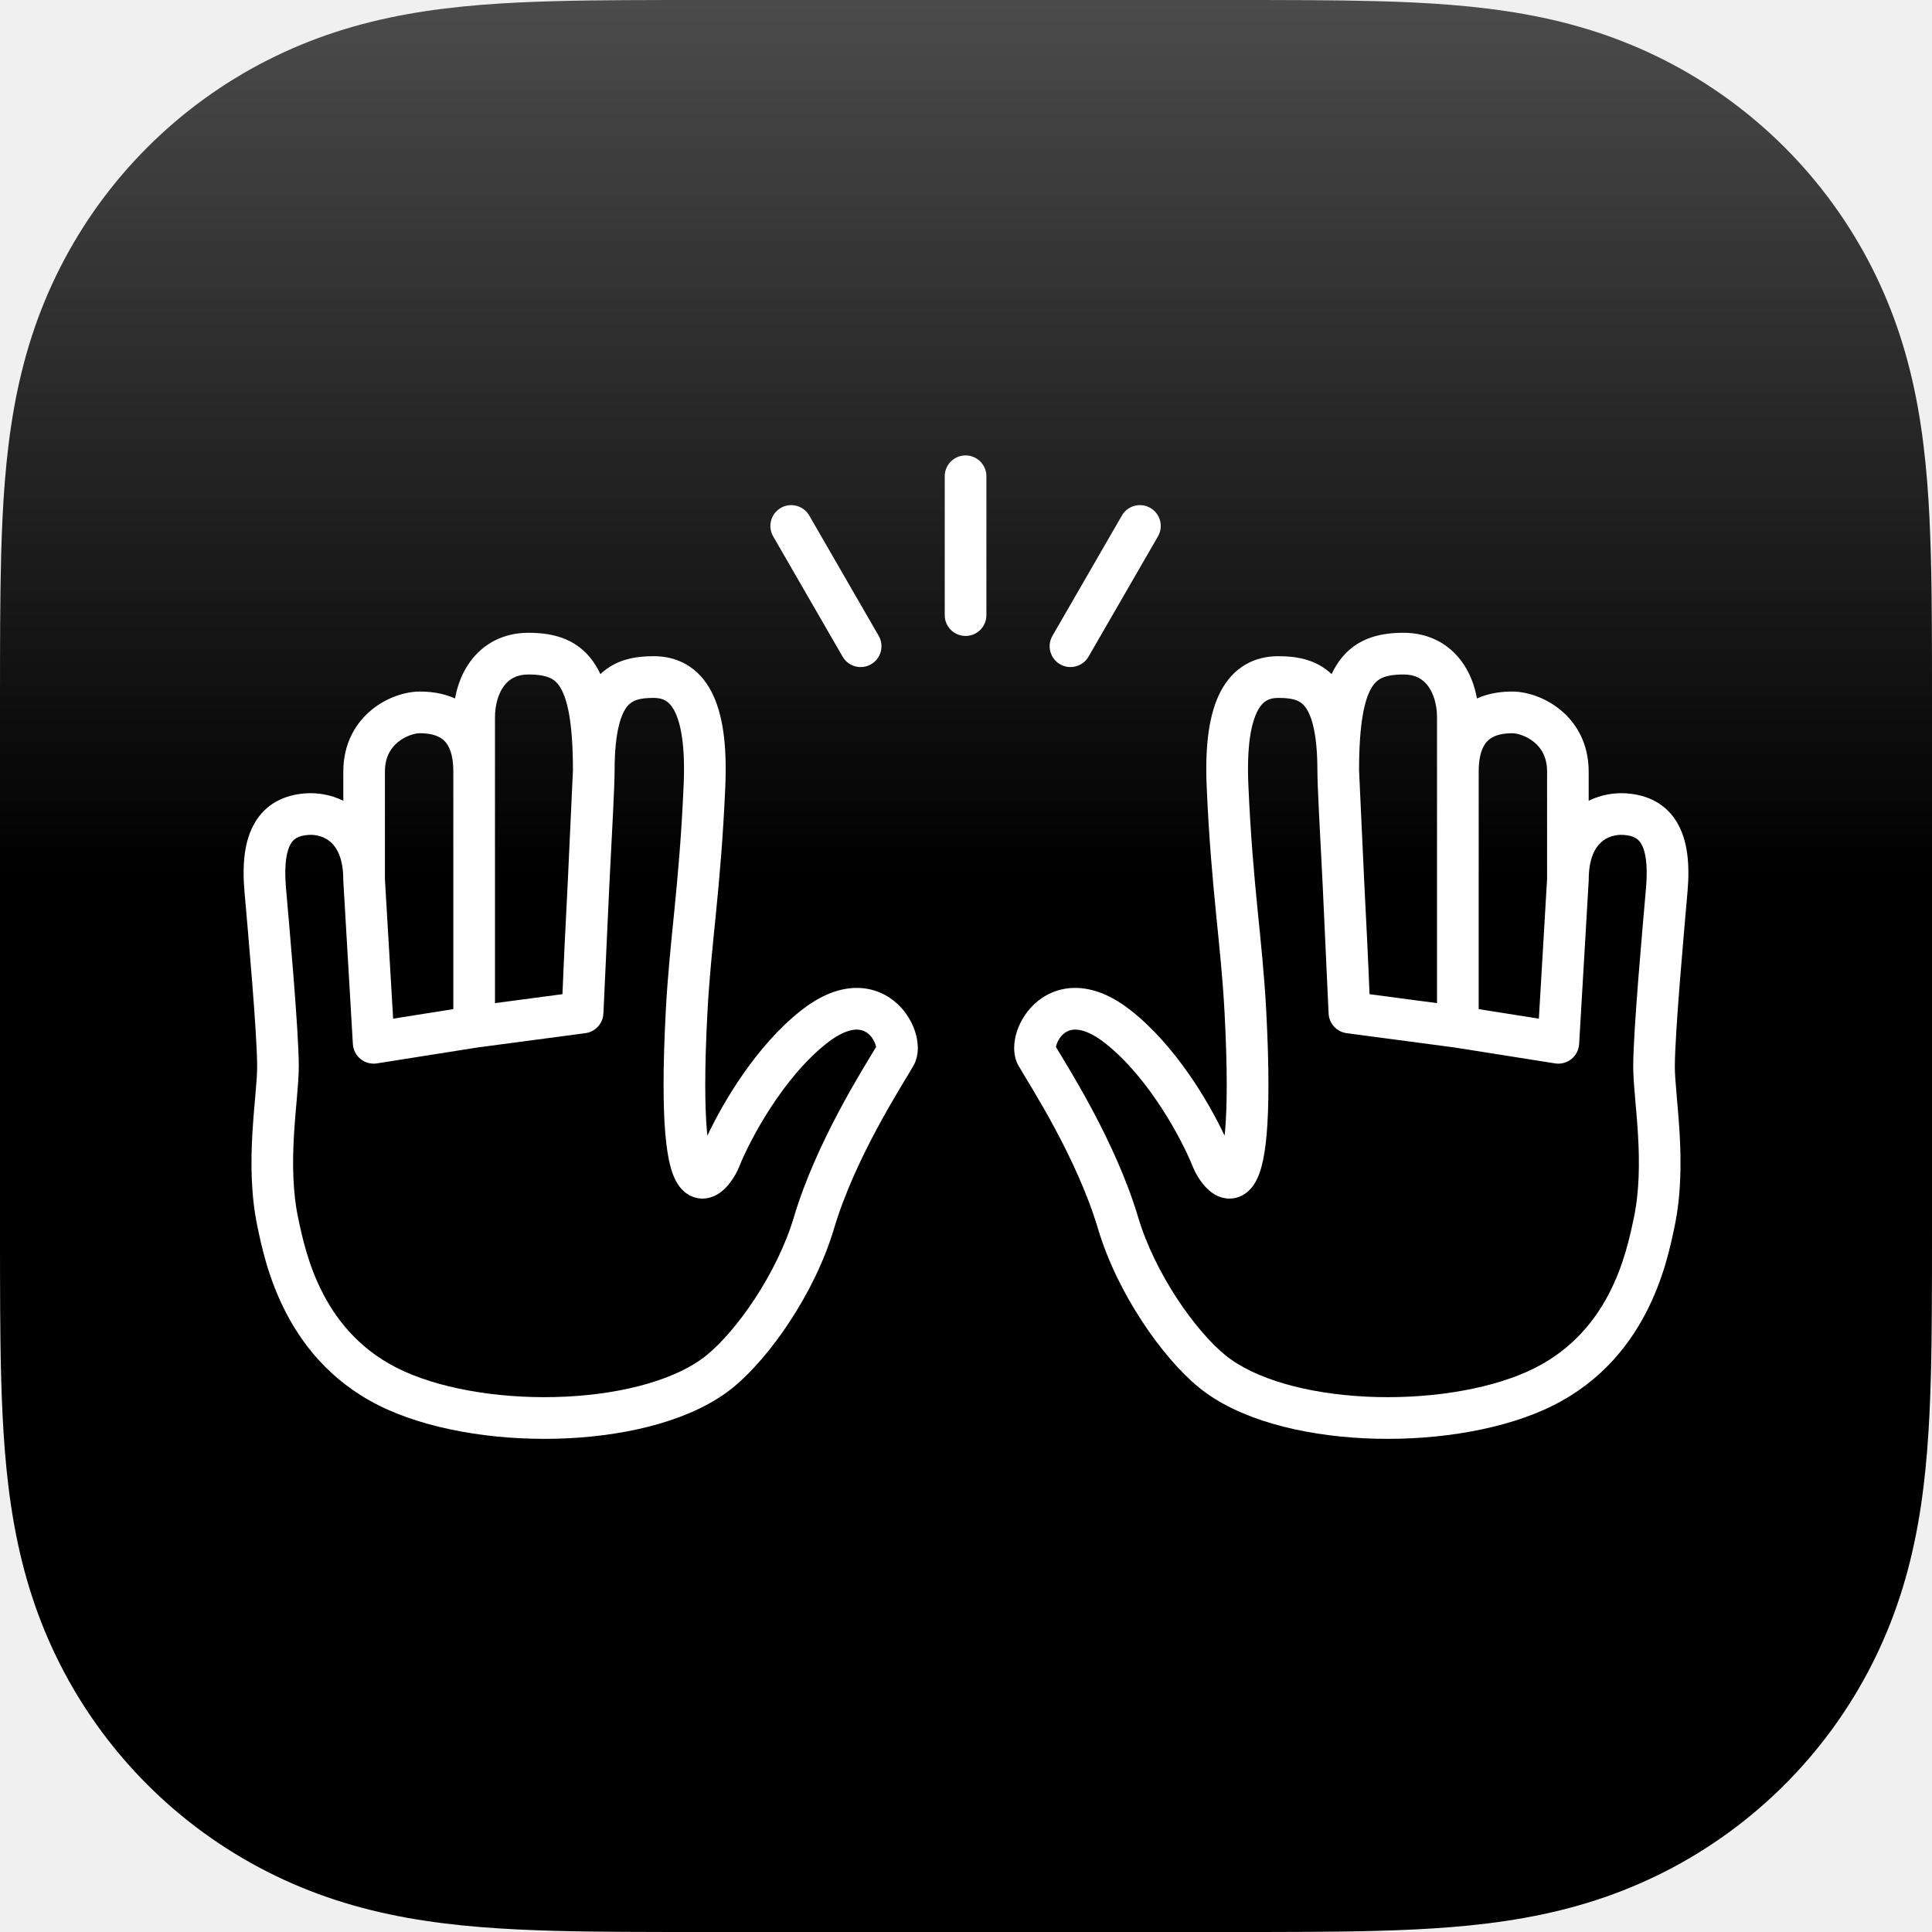
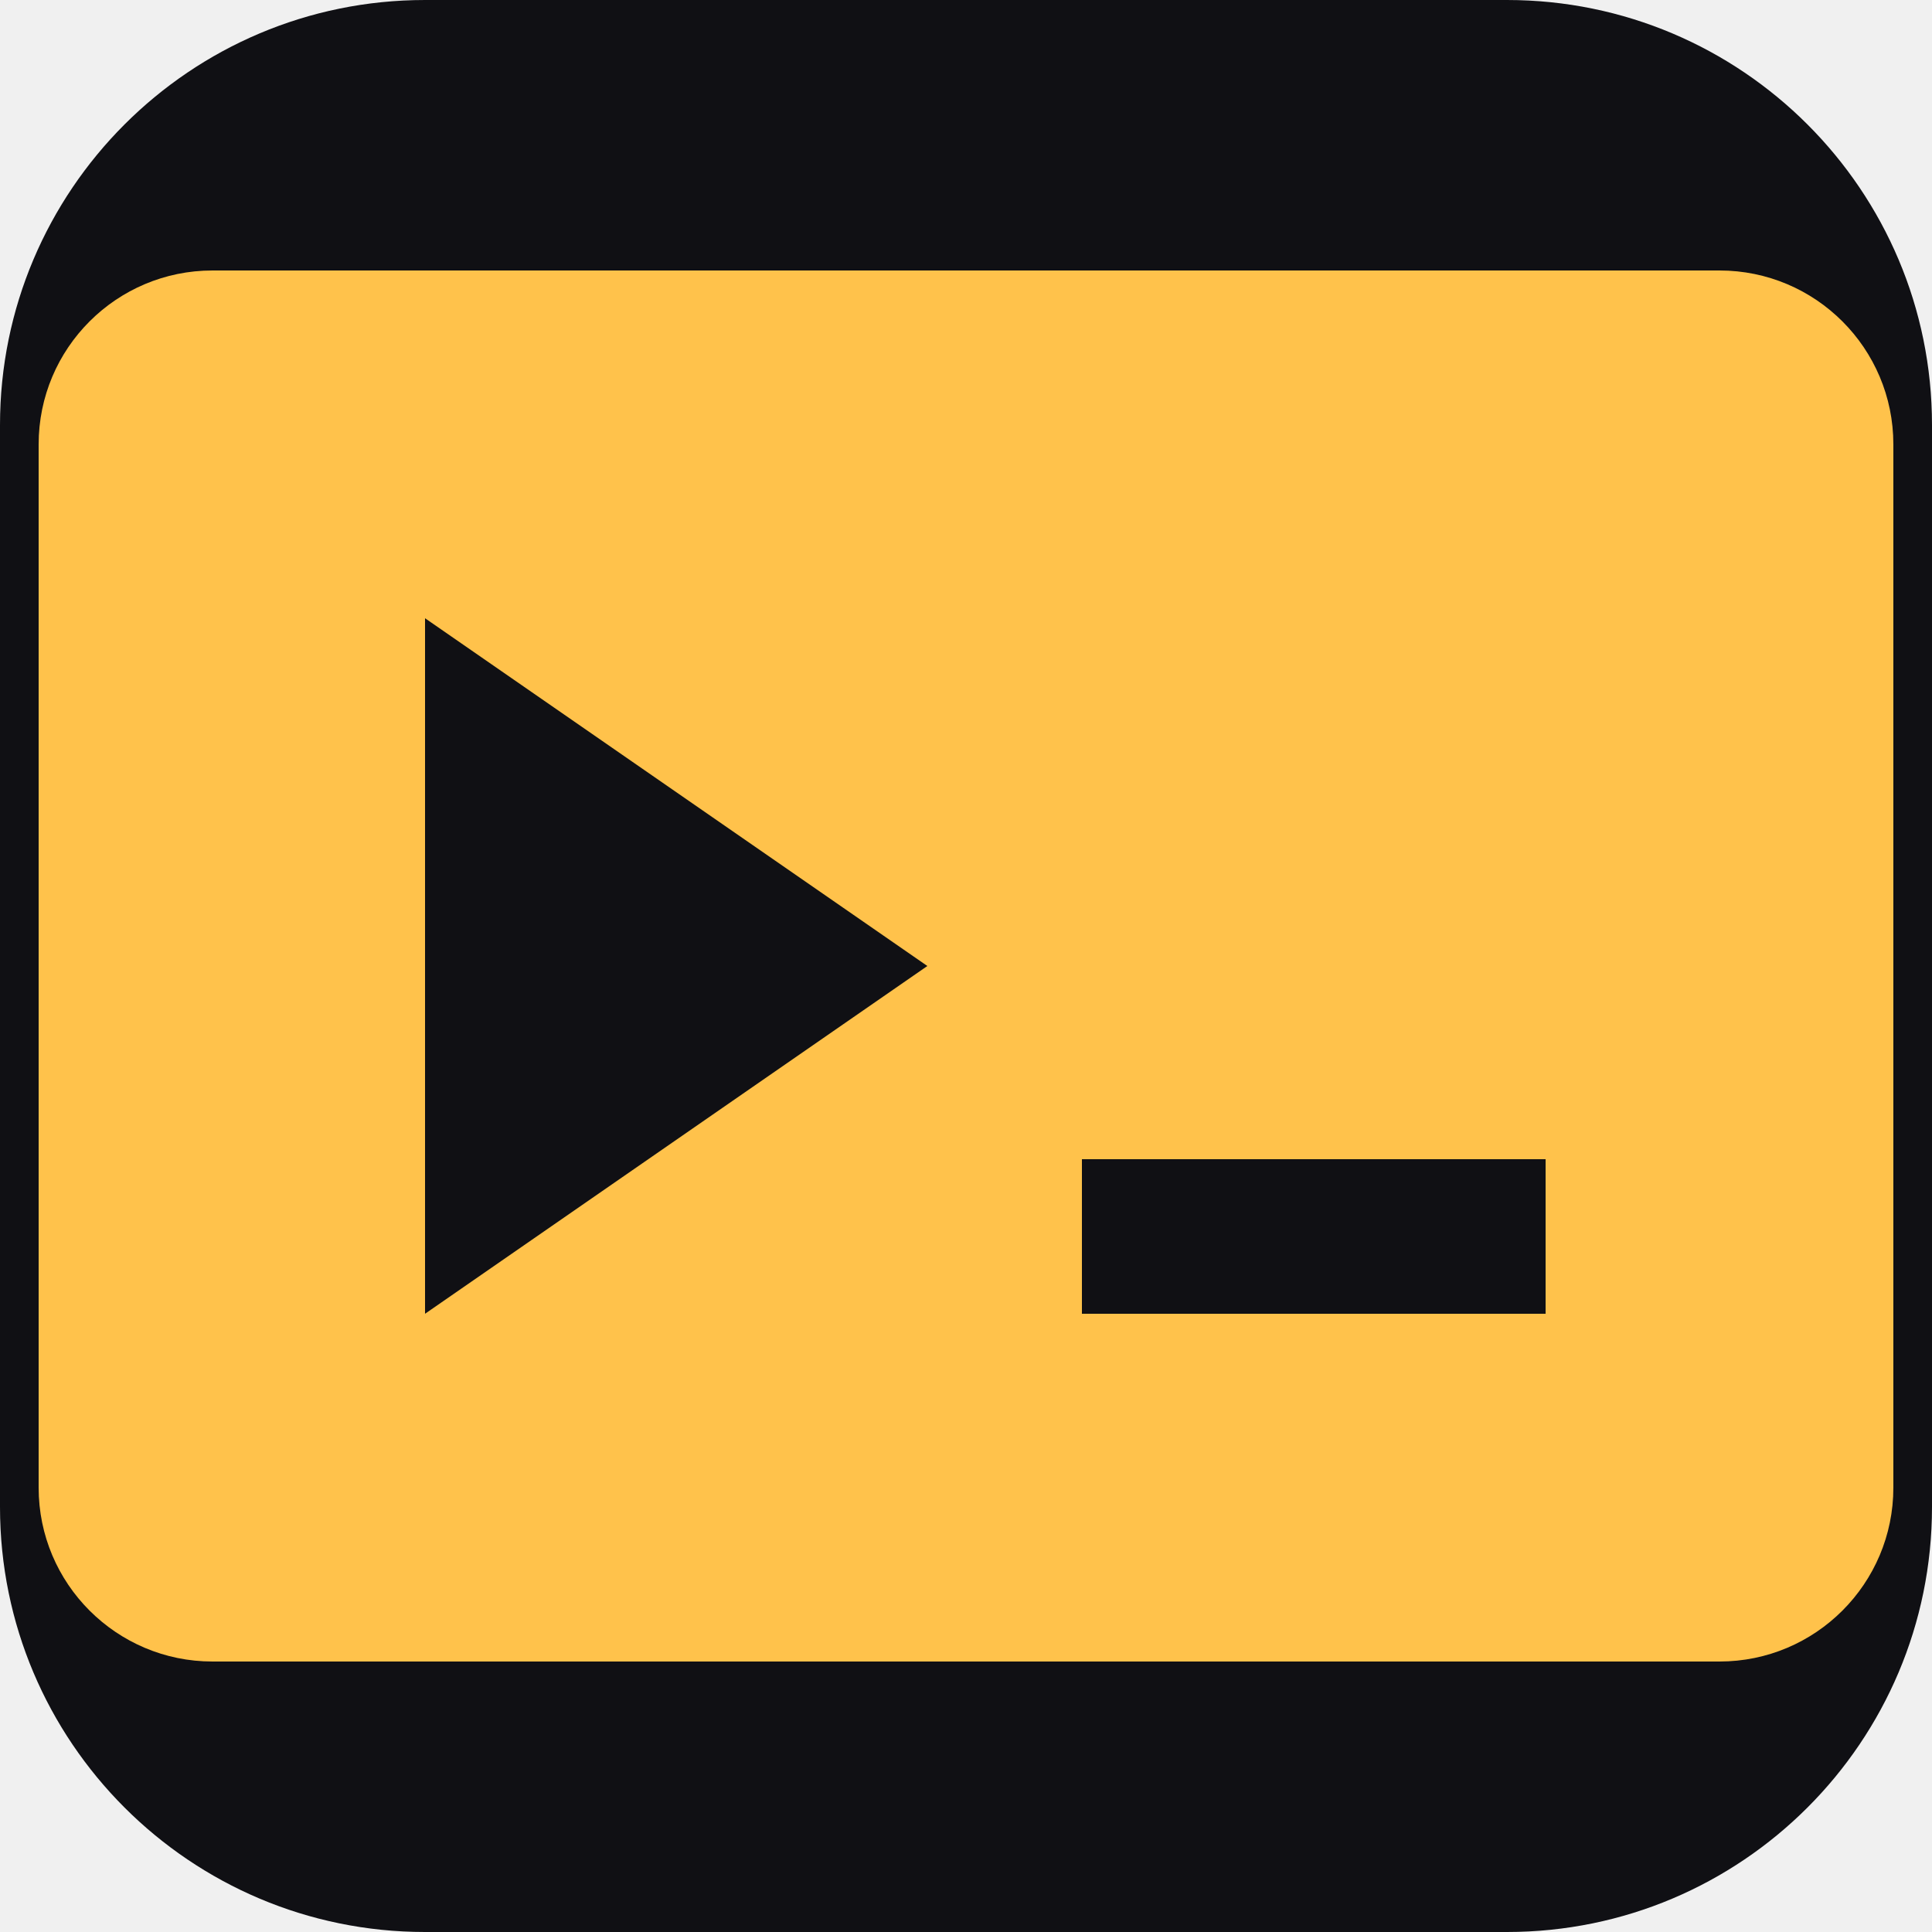
- <svg xmlns="http://www.w3.org/2000/svg" id="App_Icon_Shape" data-name="App Icon Shape" viewBox="0 0 1024 1024">
-   <defs>
-     <style> .cls-1 { fill: url(#linear-gradient); } .cls-2 { fill: #fff; } </style>
-     <linearGradient id="linear-gradient" x1="512" y1="464.77" x2="512" y2="-1109.83" gradientUnits="userSpaceOnUse">
-       <stop offset="0" stop-color="#000" />
-       <stop offset="1" stop-color="#fff" />
-     </linearGradient>
-   </defs>
-   <path class="cls-1" d="M1024,651c0,14.24,0,28.48-.08,42.73-.07,12-.21,23.99-.53,35.98-.71,26.13-2.25,52.49-6.89,78.34-4.71,26.22-12.4,50.62-24.53,74.44-11.92,23.41-27.49,44.84-46.07,63.41-18.58,18.58-40,34.15-63.41,46.07-23.82,12.12-48.22,19.82-74.44,24.53-25.84,4.65-52.2,6.18-78.34,6.89-11.99.33-23.99.46-35.98.53-14.24.09-28.48.08-42.73.08h-278c-14.24,0-28.48,0-42.73-.08-12-.07-23.99-.21-35.98-.53-26.13-.71-52.49-2.25-78.34-6.89-26.22-4.71-50.62-12.4-74.44-24.53-23.41-11.92-44.84-27.49-63.41-46.07-18.58-18.58-34.15-40-46.07-63.41-12.12-23.82-19.82-48.22-24.53-74.44-4.65-25.84-6.18-52.2-6.89-78.34-.33-11.99-.46-23.99-.53-35.98C0,679.48,0,665.24,0,651v-278C0,358.76,0,344.52.08,330.27c.07-12,.21-23.99.53-35.98.71-26.13,2.25-52.49,6.89-78.34,4.71-26.22,12.4-50.62,24.53-74.44,11.92-23.41,27.49-44.84,46.07-63.41,18.58-18.58,40-34.15,63.41-46.07,23.82-12.12,48.22-19.82,74.44-24.53,25.84-4.65,52.2-6.18,78.34-6.89,11.99-.33,23.99-.46,35.98-.53C344.52,0,358.76,0,373,0h278c14.24,0,28.48,0,42.73.08,12,.07,23.99.21,35.98.53,26.13.71,52.49,2.25,78.34,6.89,26.22,4.71,50.62,12.4,74.44,24.53,23.41,11.92,44.84,27.49,63.41,46.07,18.58,18.58,34.15,40,46.07,63.41,12.12,23.82,19.82,48.22,24.53,74.44,4.65,25.84,6.18,52.2,6.89,78.34.33,11.99.46,23.99.53,35.98.09,14.24.08,28.48.08,42.73v278Z" />
-   <g>
-     <path class="cls-2" d="M500.73,326.03v-73.61c0-6.1,4.95-11.04,11.04-11.04s11.04,4.94,11.04,11.04v73.61c0,6.1-4.94,11.04-11.04,11.04s-11.04-4.94-11.04-11.04Z" />
-     <path class="cls-2" d="M557.82,337l36.8-63.75c3.05-5.28,9.8-7.09,15.08-4.04,5.28,3.05,7.09,9.8,4.04,15.08l-36.8,63.75c-3.05,5.28-9.8,7.09-15.08,4.04-5.28-3.05-7.09-9.8-4.04-15.08Z" />
-     <path class="cls-2" d="M465.72,337l-36.8-63.75c-3.05-5.28-9.8-7.09-15.08-4.04-5.28,3.05-7.09,9.8-4.04,15.08l36.8,63.75c3.05,5.28,9.8,7.09,15.08,4.04,5.28-3.05,7.09-9.8,4.04-15.08Z" />
-     <path class="cls-2" d="M865.63,565.4c0-19.19,5.18-76.08,6.8-94.85,1.1-12.69-.43-19.65-2.47-23.2-1.5-2.61-3.84-4.45-9.49-4.83-4.08-.27-8.52.89-11.83,3.88-3.11,2.8-6.58,8.44-6.58,19.83l-.02.64-5.07,86.49c-.18,3.11-1.67,6.01-4.1,7.96-2.43,1.95-5.56,2.79-8.64,2.3l-53.15-8.41-57.32-7.61c-5.29-.7-9.33-5.1-9.57-10.43l-3.16-68.35-.03-.58c-1.41-27.21-2.75-52.04-2.75-59.72,0-21.42-3.63-30.46-6.79-34.26-2.53-3.03-6.16-4.36-13.94-4.36-2.79,0-4.76.57-6.24,1.44-1.45.85-3.11,2.37-4.69,5.35-3.39,6.39-5.85,18.39-4.93,39.36,1.19,27.2,3.04,47.52,4.86,65.84,1.81,18.29,3.62,34.9,4.63,54.19,1.57,30.21,1.43,51.03.2,65.16-.62,7.06-1.53,12.76-2.77,17.27-1.17,4.27-2.93,8.62-5.97,11.86-3.69,3.93-8.95,5.81-14.41,4.49-4.33-1.04-7.38-3.79-9.04-5.54-3.48-3.66-5.94-8.38-6.9-10.81-5.61-14.15-22.96-47.01-46.46-65.56-6.85-5.41-11.85-6.97-14.99-7.21-2.96-.22-5.11.65-6.8,1.99-1.86,1.48-3.25,3.63-3.94,5.66-.24.72-.35,1.23-.39,1.56,6.37,10.75,31.63,50.16,43.54,90.15,8.88,29.81,30.28,60.19,46.27,73.2,15.48,12.6,43.29,20.41,74.62,21.95,31.04,1.52,63-3.23,85.5-13.32,43.46-19.48,52.31-62.38,56.27-80.98,3.08-14.43,3.14-29.84,2.31-44.14-.41-7.13-1.02-13.8-1.56-19.95-.52-5.97-.99-11.74-.99-16.47ZM761.65,380.26c0-6.7-1.79-12.67-4.75-16.66-2.68-3.61-6.62-6.11-12.95-6.11-5.18,0-8.67.64-11.13,1.69-2.2.94-4.05,2.4-5.74,5.12-3.88,6.27-6.74,18.88-6.75,43.99l2.75,59.45c1.03,19.83,2.1,41.32,2.8,59.19l35.77,4.75v-151.42ZM783.73,534.86l31.9,5.05,4.35-73.94v-57.02c0-7.83-3.19-12.62-6.96-15.68-4.21-3.42-9.12-4.64-11.44-4.64-4.22,0-8.59.66-11.73,2.89-2.42,1.72-6.11,5.78-6.11,17.44v125.91ZM842.06,424.42c6.61-3.29,13.68-4.34,19.89-3.93,11.26.75,21.19,5.47,27.16,15.85,5.42,9.44,6.55,21.92,5.32,36.12-1.7,19.62-6.73,75.01-6.73,92.94,0,3.6.38,8.39.91,14.56.52,6,1.17,13.05,1.61,20.59.87,15.04.93,32.74-2.76,50.02-3.84,18-14.24,72.04-68.84,96.52-26.54,11.89-62.2,16.87-95.62,15.23-33.13-1.63-66.61-9.88-87.49-26.88-19.65-16-43.43-50.25-53.49-84.02-11.36-38.14-35.96-75.76-42.1-86.42-3.62-6.28-2.48-13.73-.8-18.7,1.9-5.6,5.58-11.46,11.12-15.86,5.71-4.53,13.28-7.4,22.2-6.73,8.74.66,17.8,4.64,27.01,11.9,23.69,18.71,41.08,48.22,49.6,66.31.09-.83.19-1.7.27-2.61,1.11-12.65,1.3-32.3-.25-62.1-.97-18.65-2.71-34.62-4.55-53.16-1.84-18.51-3.74-39.28-4.95-67.06-.97-22.16,1.3-39,7.48-50.66,3.2-6.05,7.54-10.86,13.05-14.08,5.49-3.21,11.47-4.45,17.38-4.45,8.74,0,19.63,1.23,28.29,9.51.77-1.64,1.6-3.19,2.51-4.65,4-6.47,9.33-11.03,15.85-13.81,6.27-2.67,13.07-3.46,19.79-3.46,13.51,0,23.95,5.96,30.68,15.04,4.36,5.87,6.97,12.77,8.21,19.77,7.17-3.24,14.34-3.66,18.73-3.66,7.49,0,17.3,3.03,25.36,9.59,8.5,6.9,15.13,17.8,15.13,32.82v15.47Z" />
-     <path class="cls-2" d="M158.37,565.4c0-19.19-5.18-76.08-6.8-94.85-1.1-12.69.43-19.65,2.47-23.2,1.5-2.61,3.84-4.45,9.48-4.83,4.08-.27,8.52.89,11.84,3.88,3.11,2.8,6.58,8.44,6.58,19.83l.02.64,5.07,86.49c.18,3.11,1.67,6.01,4.1,7.96,2.43,1.95,5.57,2.79,8.65,2.3l53.15-8.41,57.32-7.61c5.3-.7,9.33-5.1,9.57-10.43l3.16-68.35.03-.58c1.41-27.21,2.74-52.04,2.74-59.72,0-21.42,3.63-30.46,6.8-34.26,2.53-3.03,6.16-4.36,13.94-4.36,2.79,0,4.76.57,6.24,1.44,1.45.85,3.11,2.37,4.69,5.35,3.38,6.39,5.85,18.39,4.93,39.36-1.19,27.2-3.04,47.52-4.86,65.84-1.81,18.29-3.62,34.9-4.63,54.19-1.57,30.21-1.43,51.03-.2,65.16.62,7.06,1.53,12.76,2.76,17.27,1.17,4.27,2.92,8.62,5.97,11.86,3.69,3.93,8.95,5.81,14.41,4.49,4.33-1.04,7.38-3.79,9.04-5.54,3.48-3.66,5.94-8.38,6.9-10.81,5.61-14.15,22.96-47.01,46.46-65.56,6.85-5.41,11.85-6.97,14.99-7.21,2.96-.22,5.11.65,6.8,1.99,1.86,1.48,3.25,3.63,3.94,5.66.24.72.35,1.23.39,1.56-6.37,10.75-31.63,50.16-43.54,90.15-8.88,29.81-30.28,60.19-46.27,73.2-15.48,12.6-43.29,20.41-74.62,21.95-31.03,1.52-63-3.23-85.5-13.32-43.46-19.48-52.31-62.38-56.28-80.98-3.08-14.43-3.14-29.84-2.31-44.14.41-7.13,1.02-13.8,1.56-19.95.52-5.97.99-11.74.99-16.47ZM262.35,380.26c0-6.7,1.79-12.67,4.75-16.66,2.68-3.61,6.62-6.11,12.95-6.11,5.18,0,8.67.64,11.13,1.69,2.21.94,4.06,2.4,5.74,5.12,3.89,6.27,6.74,18.88,6.75,43.99l-2.75,59.45c-1.03,19.83-2.1,41.32-2.8,59.19l-35.77,4.75v-151.42ZM240.27,534.86l-31.9,5.05-4.35-73.94v-57.02c0-7.83,3.19-12.62,6.97-15.68,4.21-3.42,9.12-4.64,11.44-4.64,4.23,0,8.59.66,11.73,2.89,2.42,1.72,6.11,5.78,6.11,17.44v125.91ZM181.94,424.42c-6.61-3.29-13.68-4.34-19.89-3.93-11.26.75-21.19,5.47-27.16,15.85-5.42,9.44-6.55,21.92-5.32,36.12,1.7,19.62,6.73,75.01,6.73,92.94,0,3.6-.37,8.39-.91,14.56-.52,6-1.17,13.05-1.61,20.59-.87,15.04-.93,32.74,2.76,50.02,3.84,18,14.23,72.04,68.84,96.52,26.53,11.89,62.2,16.87,95.62,15.23,33.13-1.63,66.61-9.88,87.48-26.88,19.65-16,43.43-50.25,53.49-84.02,11.36-38.14,35.96-75.76,42.1-86.42,3.62-6.28,2.48-13.73.8-18.7-1.9-5.6-5.58-11.46-11.12-15.86-5.71-4.53-13.28-7.4-22.2-6.73-8.74.66-17.8,4.64-27.01,11.9-23.69,18.71-41.08,48.22-49.6,66.31-.09-.83-.19-1.7-.27-2.61-1.11-12.65-1.3-32.3.25-62.1.97-18.65,2.71-34.62,4.55-53.16,1.83-18.51,3.73-39.28,4.95-67.06.97-22.16-1.31-39-7.48-50.66-3.2-6.05-7.54-10.86-13.05-14.08-5.49-3.21-11.47-4.45-17.38-4.45-8.74,0-19.62,1.23-28.29,9.51-.76-1.64-1.6-3.19-2.5-4.65-4-6.47-9.33-11.03-15.85-13.81-6.27-2.67-13.07-3.46-19.79-3.46-13.51,0-23.95,5.96-30.68,15.04-4.36,5.87-6.97,12.77-8.22,19.77-7.17-3.24-14.34-3.66-18.73-3.66-7.49,0-17.3,3.03-25.36,9.59-8.5,6.9-15.13,17.8-15.13,32.82v15.47Z" />
-   </g>
+ <svg xmlns="http://www.w3.org/2000/svg" viewBox="0 0 100 100" role="img" aria-label="AgentDeck">
+   <rect width="100" height="100" rx="22" fill="#101014" />
+   <rect x="2" y="14" width="96" height="72" rx="9" fill="#FFC24B" />
+   <path d="M22 32v36l26-18-26-18Z" fill="#101014" />
+   <rect x="56" y="60" width="24" height="8" fill="#101014" />
</svg>
